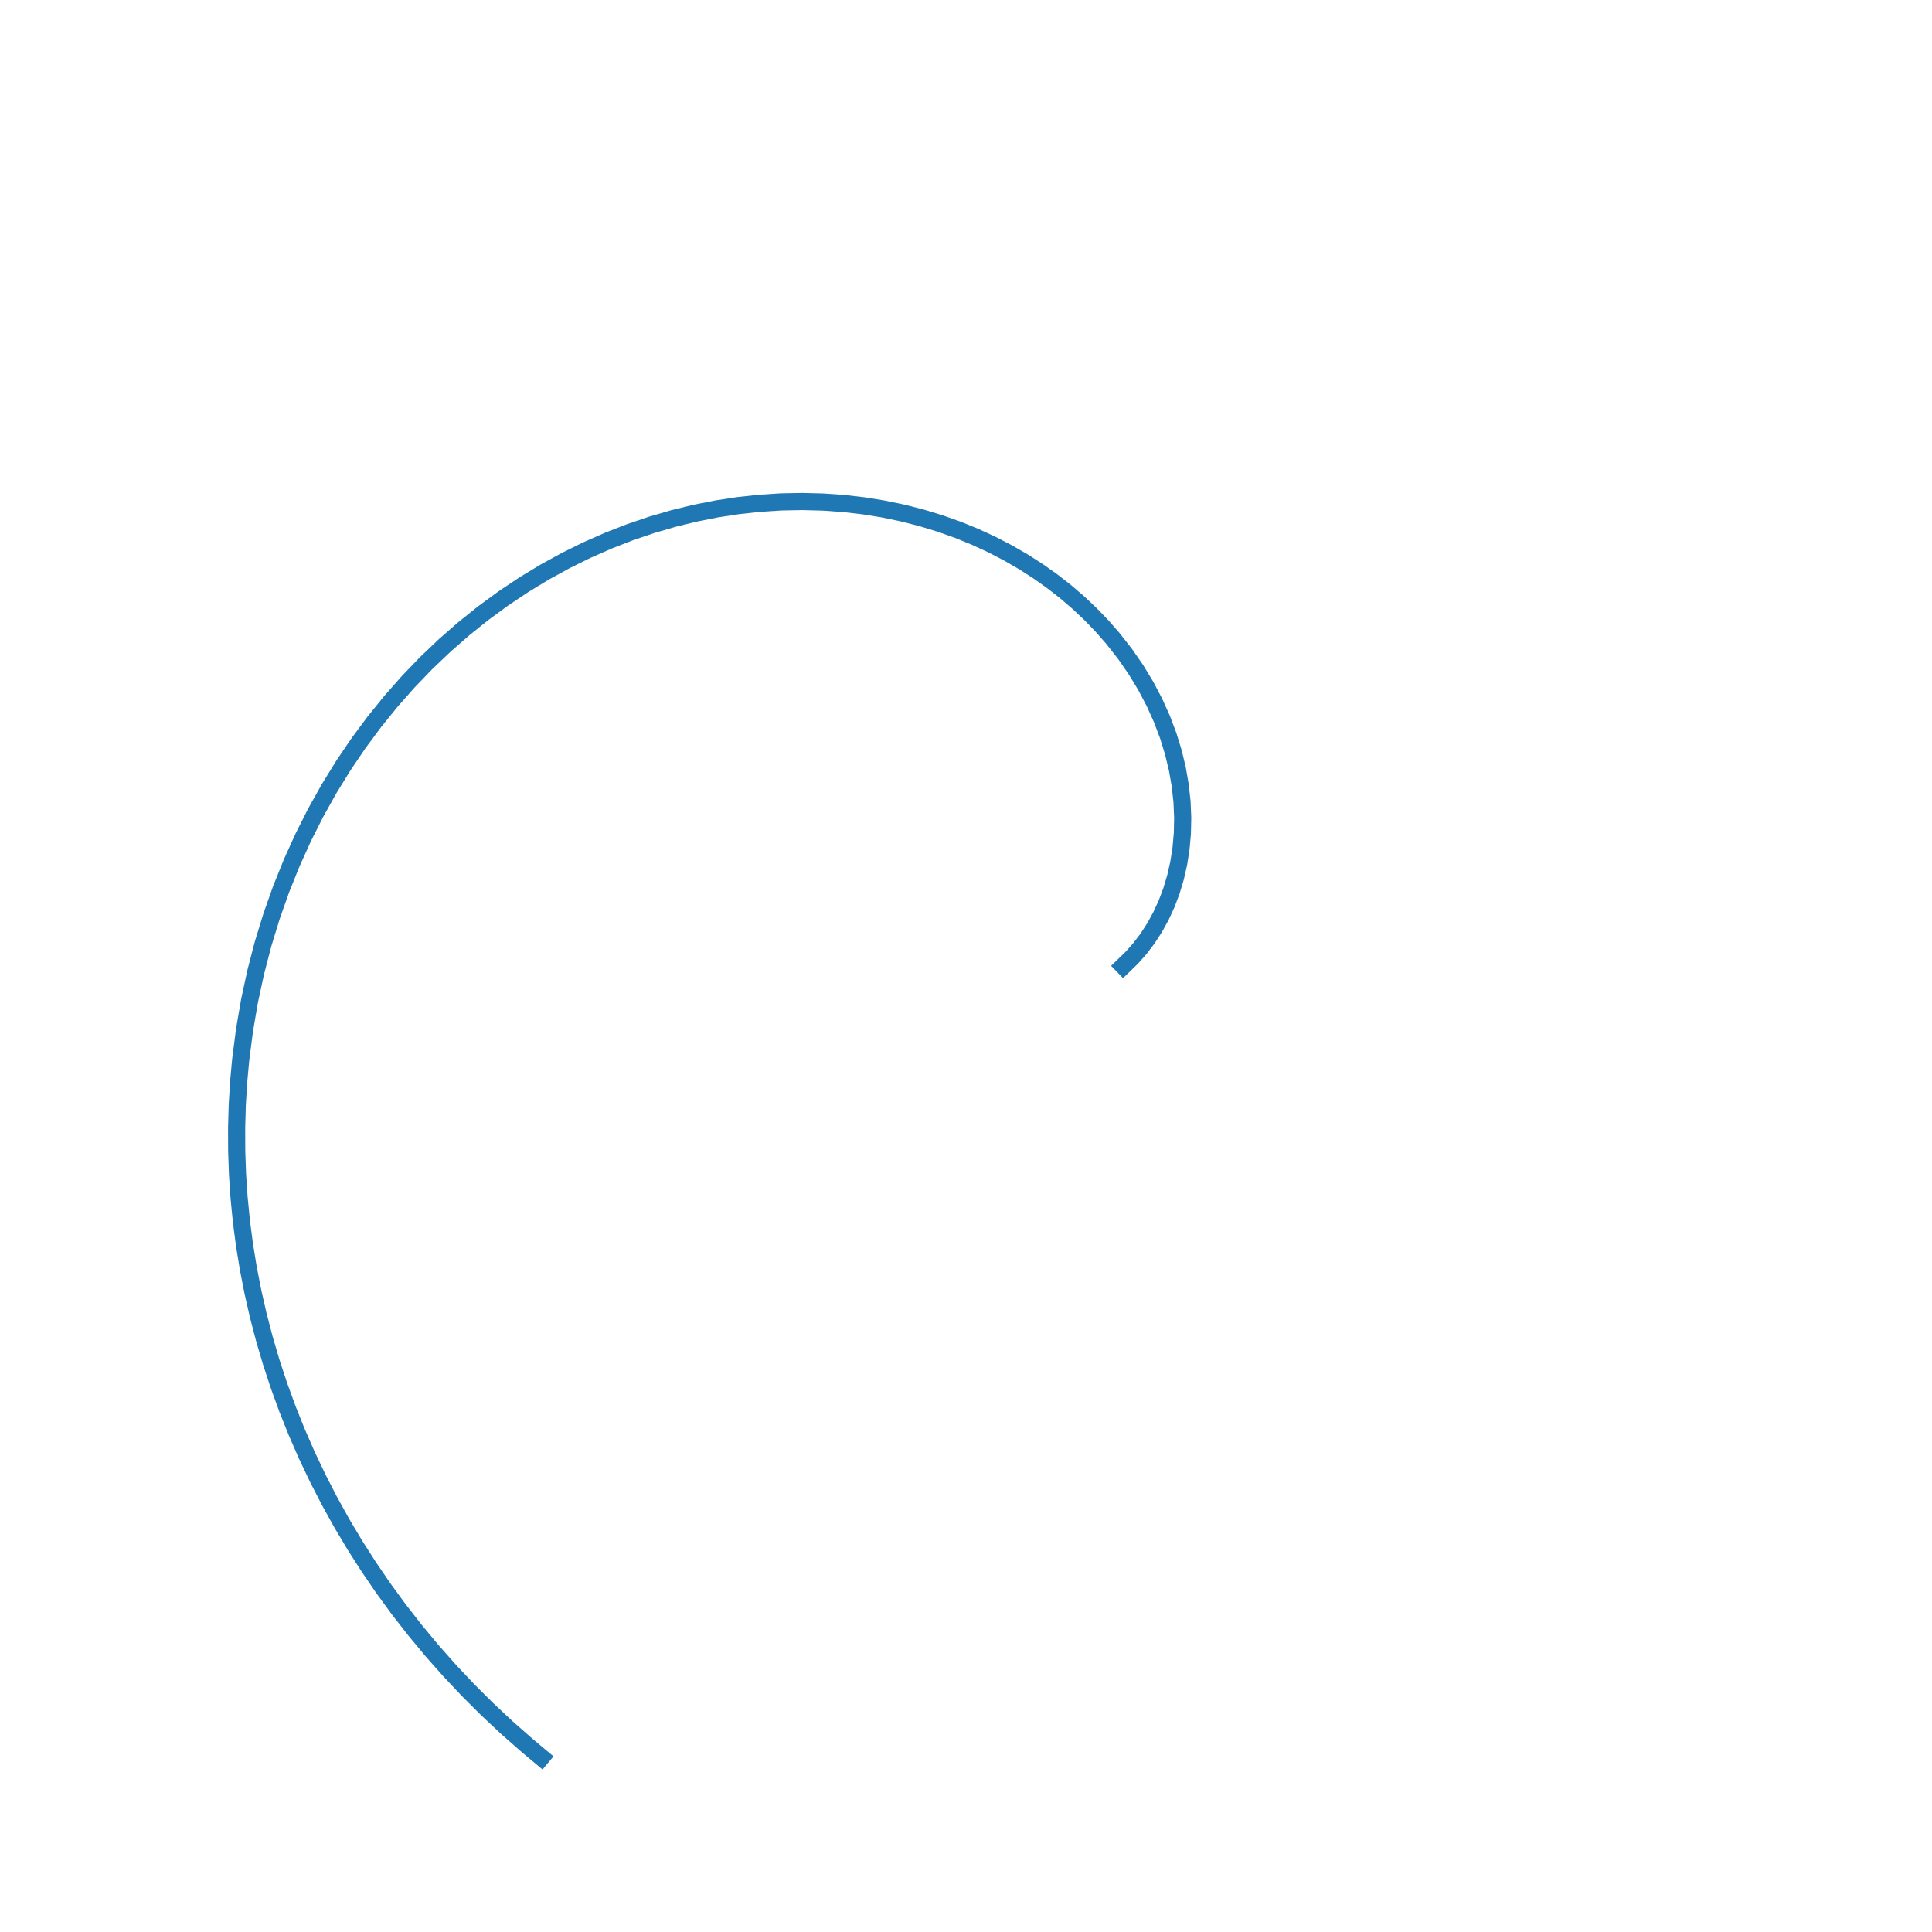
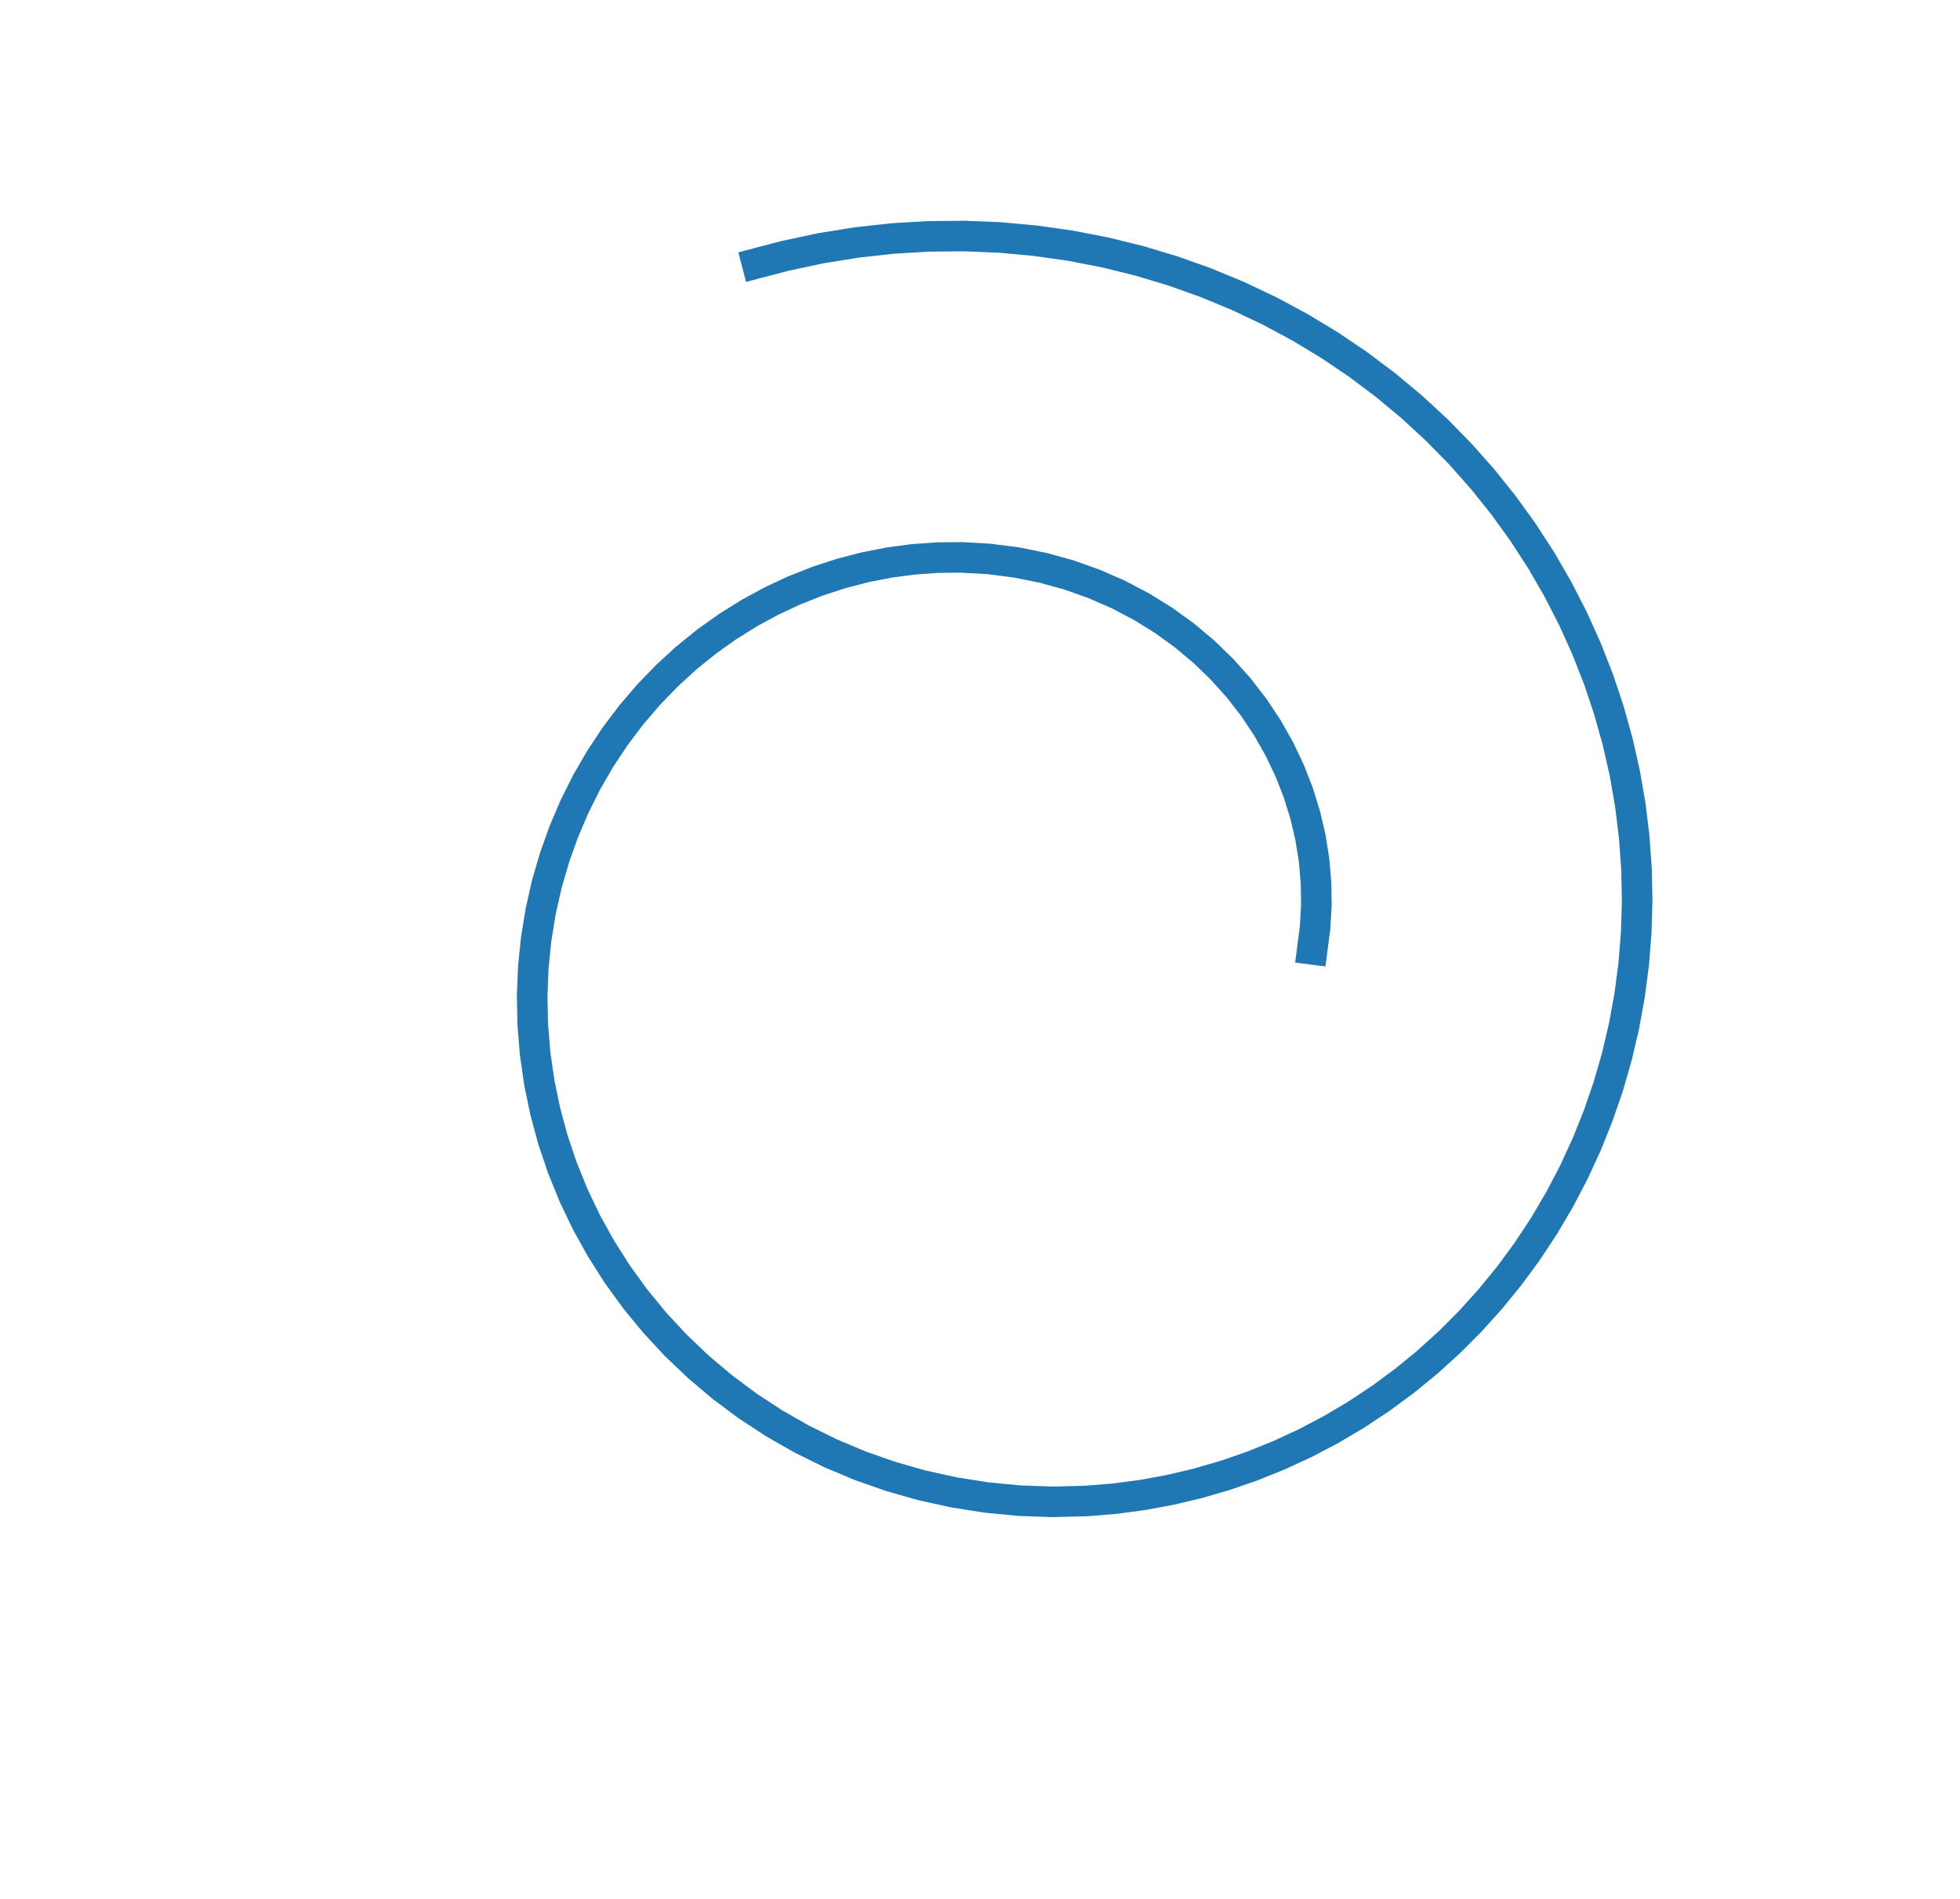
- <svg xmlns="http://www.w3.org/2000/svg" width="450.935pt" height="450.935pt" viewBox="0 0 450.935 450.935" version="1.1">
+ <svg xmlns="http://www.w3.org/2000/svg" height="248.519pt" version="1.1" viewBox="0 0 256.566 248.519" width="256.566pt">
  <defs>
-     <style type="text/css">*{stroke-linejoin: round; stroke-linecap: butt}</style>
+     <style type="text/css">
+ *{stroke-linecap:butt;stroke-linejoin:round;}
+   </style>
  </defs>
  <g id="figure_1">
+     <g id="patch_1">
+       <path d="M 0 248.519  L 256.566 248.519  L 256.566 0  L 0 0  z " style="fill:none;" />
+     </g>
    <g id="axes_1">
      <g id="line2d_1">
-         <path d="M 262.167 225.468  L 264.167 223.531  L 266.06 221.395  L 267.832 219.065  L 269.467 216.549  L 270.952 213.854  L 272.272 210.99  L 273.414 207.966  L 274.367 204.794  L 275.117 201.484  L 275.654 198.051  L 275.968 194.506  L 276.048 190.864  L 275.887 187.139  L 275.475 183.347  L 274.807 179.504  L 273.875 175.625  L 272.676 171.729  L 271.205 167.832  L 269.459 163.952  L 267.436 160.106  L 265.136 156.313  L 262.56 152.591  L 259.708 148.958  L 257.23 146.128  L 254.58 143.376  L 251.76 140.712  L 248.772 138.145  L 245.62 135.684  L 242.308 133.337  L 238.841 131.115  L 235.222 129.025  L 231.457 127.076  L 227.552 125.276  L 223.512 123.634  L 219.344 122.158  L 215.055 120.854  L 210.653 119.731  L 206.144 118.795  L 201.538 118.053  L 196.841 117.512  L 192.064 117.177  L 187.215 117.054  L 182.303 117.147  L 177.339 117.463  L 172.332 118.005  L 167.292 118.777  L 162.231 119.782  L 157.158 121.023  L 152.085 122.504  L 147.022 124.225  L 141.981 126.189  L 136.973 128.395  L 132.011 130.846  L 127.104 133.539  L 122.265 136.476  L 117.506 139.654  L 112.838 143.072  L 108.272 146.728  L 103.821 150.619  L 99.496 154.741  L 95.309 159.09  L 91.27 163.663  L 87.39 168.453  L 83.682 173.456  L 80.155 178.665  L 76.821 184.074  L 73.689 189.675  L 70.77 195.461  L 68.074 201.423  L 65.609 207.554  L 63.386 213.844  L 61.412 220.283  L 59.697 226.861  L 58.248 233.569  L 57.074 240.394  L 56.18 247.326  L 55.697 252.588  L 55.38 257.898  L 55.229 263.252  L 55.247 268.643  L 55.437 274.068  L 55.8 279.519  L 56.338 284.992  L 57.053 290.481  L 57.946 295.981  L 59.018 301.484  L 60.271 306.987  L 61.705 312.482  L 63.32 317.964  L 65.119 323.427  L 67.1 328.865  L 69.264 334.272  L 71.611 339.641  L 74.14 344.966  L 76.851 350.242  L 79.743 355.462  L 82.816 360.62  L 86.067 365.71  L 89.496 370.726  L 93.102 375.661  L 96.882 380.51  L 100.834 385.267  L 104.957 389.925  L 109.247 394.479  L 113.703 398.922  L 118.322 403.249  L 123.1 407.455  L 126.373 410.188  L 126.373 410.188  " clip-path="url(#p2eb9b6ba30)" style="fill: none; stroke: #1f77b4; stroke-width: 4; stroke-linecap: square" />
+         <path clip-path="url(#p8e6fc611b6)" d="M 171.776 124.26  L 172.147 121.407  L 172.314 118.503  L 172.272 115.562  L 172.016 112.599  L 171.543 109.629  L 170.852 106.67  L 169.941 103.737  L 168.81 100.846  L 167.461 98.014  L 165.897 95.257  L 164.123 92.592  L 162.142 90.035  L 159.962 87.601  L 157.59 85.307  L 155.036 83.166  L 152.309 81.194  L 149.421 79.405  L 146.384 77.811  L 143.211 76.424  L 139.916 75.255  L 136.516 74.316  L 133.024 73.614  L 129.46 73.158  L 125.839 72.956  L 122.705 72.988  L 119.555 73.212  L 116.4 73.631  L 113.253 74.247  L 110.126 75.058  L 107.032 76.066  L 103.982 77.27  L 100.99 78.667  L 98.067 80.255  L 95.226 82.03  L 92.478 83.989  L 89.836 86.127  L 87.311 88.438  L 84.914 90.915  L 82.657 93.551  L 80.549 96.339  L 78.602 99.27  L 76.824 102.335  L 75.225 105.523  L 73.813 108.825  L 72.595 112.229  L 71.58 115.723  L 70.774 119.297  L 70.182 122.936  L 69.81 126.629  L 69.661 130.361  L 69.74 134.12  L 70.048 137.891  L 70.588 141.66  L 71.361 145.413  L 72.365 149.135  L 73.601 152.813  L 75.067 156.431  L 76.76 159.976  L 78.676 163.432  L 80.811 166.787  L 83.159 170.025  L 85.714 173.134  L 88.47 176.1  L 91.417 178.91  L 94.548 181.552  L 97.852 184.015  L 101.319 186.286  L 104.938 188.355  L 108.698 190.211  L 112.585 191.846  L 116.587 193.251  L 120.689 194.418  L 124.878 195.34  L 129.139 196.01  L 133.457 196.424  L 137.816 196.577  L 142.201 196.465  L 145.862 196.168  L 149.52 195.684  L 153.166 195.014  L 156.79 194.157  L 160.382 193.114  L 163.932 191.886  L 167.432 190.474  L 170.872 188.881  L 174.241 187.109  L 177.532 185.16  L 180.734 183.039  L 183.839 180.75  L 186.838 178.297  L 189.721 175.684  L 192.482 172.918  L 195.11 170.004  L 197.6 166.948  L 199.942 163.757  L 202.13 160.439  L 204.156 157  L 206.015 153.448  L 207.699 149.793  L 209.204 146.041  L 210.523 142.203  L 211.653 138.288  L 212.587 134.304  L 213.323 130.261  L 213.857 126.17  L 214.186 122.041  L 214.307 117.883  L 214.218 113.708  L 213.918 109.527  L 213.407 105.348  L 212.683 101.185  L 211.746 97.046  L 210.599 92.944  L 209.241 88.889  L 207.675 84.892  L 205.902 80.963  L 203.927 77.113  L 201.753 73.353  L 199.383 69.693  L 196.822 66.143  L 194.076 62.714  L 191.149 59.414  L 188.049 56.254  L 184.781 53.242  L 181.353 50.387  L 177.773 47.698  L 174.048 45.183  L 170.187 42.85  L 166.199 40.706  L 162.093 38.758  L 157.879 37.012  L 153.566 35.475  L 149.166 34.151  L 144.689 33.046  L 140.145 32.164  L 135.546 31.509  L 130.903 31.085  L 126.229 30.894  L 121.533 30.938  L 116.829 31.218  L 112.129 31.737  L 107.443 32.494  L 102.786 33.488  L 99.088 34.455  L 99.088 34.455  " style="fill:none;stroke:#1f77b4;stroke-linecap:square;stroke-width:4;" />
      </g>
    </g>
  </g>
  <defs>
-     <clipPath id="p2eb9b6ba30">
-       <path d="M 443.735 225.468  C 443.735 196.805 438.09 168.421 427.121 141.94  C 416.152 115.459 400.074 91.397 379.806 71.129  C 359.539 50.862 335.476 34.783 308.995 23.815  C 282.514 12.846 254.13 7.2 225.468 7.2  C 196.805 7.2 168.421 12.846 141.94 23.815  C 115.459 34.783 91.397 50.862 71.129 71.129  C 50.862 91.397 34.783 115.459 23.815 141.94  C 12.846 168.421 7.2 196.805 7.2 225.468  C 7.2 254.13 12.846 282.514 23.815 308.995  C 34.783 335.476 50.862 359.539 71.129 379.806  C 91.397 400.074 115.459 416.152 141.94 427.121  C 168.421 438.09 196.805 443.735 225.468 443.735  C 254.13 443.735 282.514 438.09 308.995 427.121  C 335.476 416.152 359.539 400.074 379.806 379.806  C 400.074 359.539 416.152 335.476 427.121 308.995  C 438.09 282.514 443.735 254.13 443.735 225.468  M 225.468 225.468  C 225.468 225.468 225.468 225.468 225.468 225.468  C 225.468 225.468 225.468 225.468 225.468 225.468  C 225.468 225.468 225.468 225.468 225.468 225.468  C 225.468 225.468 225.468 225.468 225.468 225.468  C 225.468 225.468 225.468 225.468 225.468 225.468  C 225.468 225.468 225.468 225.468 225.468 225.468  C 225.468 225.468 225.468 225.468 225.468 225.468  C 225.468 225.468 225.468 225.468 225.468 225.468  C 225.468 225.468 225.468 225.468 225.468 225.468  C 225.468 225.468 225.468 225.468 225.468 225.468  C 225.468 225.468 225.468 225.468 225.468 225.468  C 225.468 225.468 225.468 225.468 225.468 225.468  C 225.468 225.468 225.468 225.468 225.468 225.468  C 225.468 225.468 225.468 225.468 225.468 225.468  C 225.468 225.468 225.468 225.468 225.468 225.468  C 225.468 225.468 225.468 225.468 225.468 225.468  M 443.735 225.468  z " />
+     <clipPath id="p8e6fc611b6">
+       <path d="M 229.685 124.26  C 229.685 111.361 227.144 98.589 222.208 86.672  C 217.272 74.756 210.037 63.928 200.917 54.807  C 191.796 45.687 180.968 38.452 169.052 33.516  C 157.135 28.58 144.362 26.039 131.464 26.039  C 118.566 26.039 105.793 28.58 93.877 33.516  C 81.96 38.452 71.132 45.687 62.012 54.807  C 52.891 63.928 45.656 74.756 40.72 86.672  C 35.784 98.589 33.244 111.361 33.244 124.26  C 33.244 137.158 35.784 149.931 40.72 161.847  C 45.656 173.763 52.891 184.591 62.012 193.712  C 71.132 202.832 81.96 210.067 93.877 215.003  C 105.793 219.939 118.566 222.48 131.464 222.48  C 144.362 222.48 157.135 219.939 169.052 215.003  C 180.968 210.067 191.796 202.832 200.917 193.712  C 210.037 184.591 217.272 173.763 222.208 161.847  C 227.144 149.931 229.685 137.158 229.685 124.26  M 131.464 124.26  C 131.464 124.26 131.464 124.26 131.464 124.26  C 131.464 124.26 131.464 124.26 131.464 124.26  C 131.464 124.26 131.464 124.26 131.464 124.26  C 131.464 124.26 131.464 124.26 131.464 124.26  C 131.464 124.26 131.464 124.26 131.464 124.26  C 131.464 124.26 131.464 124.26 131.464 124.26  C 131.464 124.26 131.464 124.26 131.464 124.26  C 131.464 124.26 131.464 124.26 131.464 124.26  C 131.464 124.26 131.464 124.26 131.464 124.26  C 131.464 124.26 131.464 124.26 131.464 124.26  C 131.464 124.26 131.464 124.26 131.464 124.26  C 131.464 124.26 131.464 124.26 131.464 124.26  C 131.464 124.26 131.464 124.26 131.464 124.26  C 131.464 124.26 131.464 124.26 131.464 124.26  C 131.464 124.26 131.464 124.26 131.464 124.26  C 131.464 124.26 131.464 124.26 131.464 124.26  M 229.685 124.26  z " />
    </clipPath>
  </defs>
</svg>
